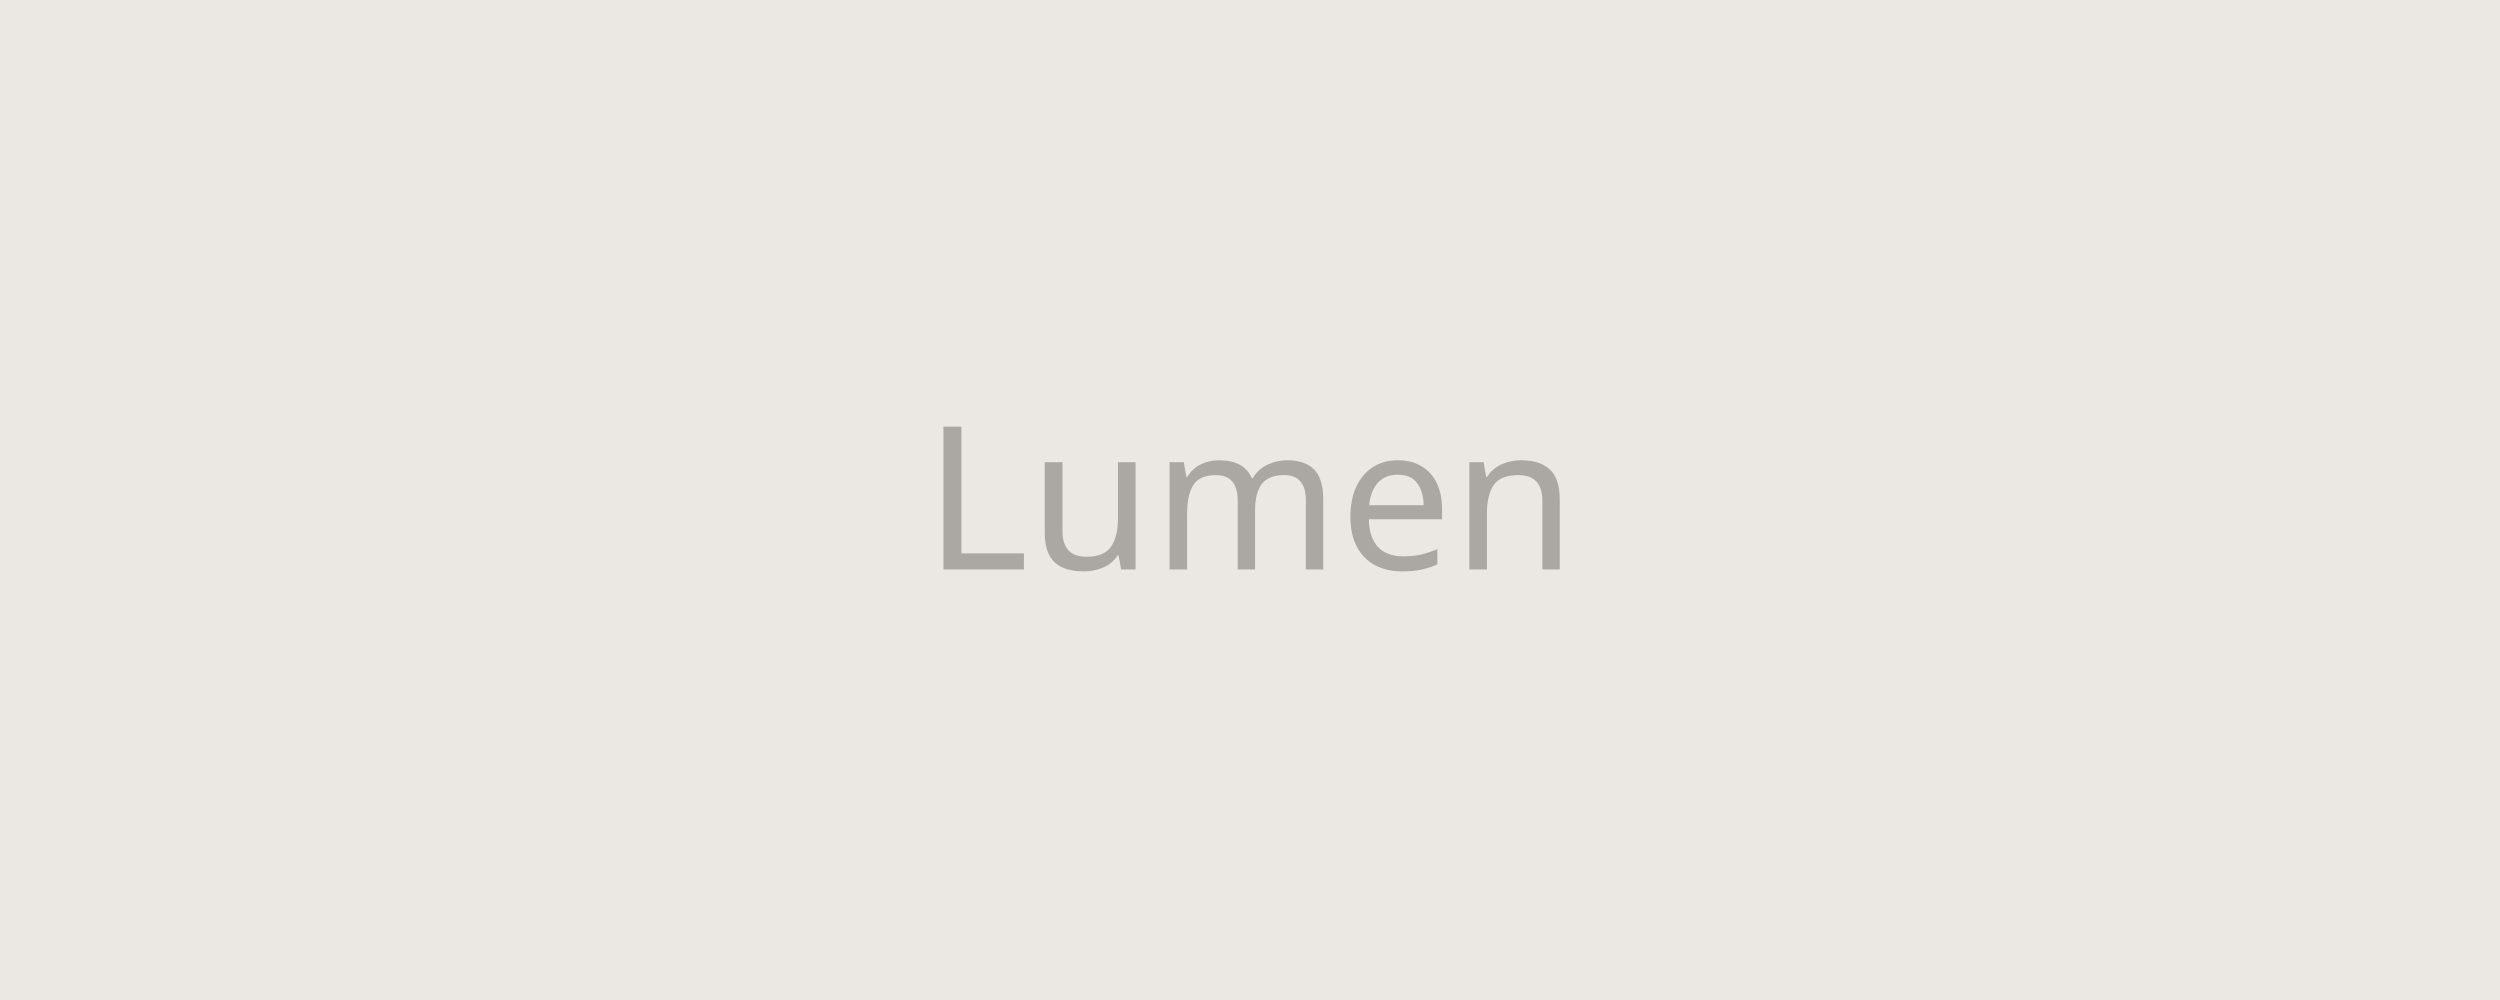
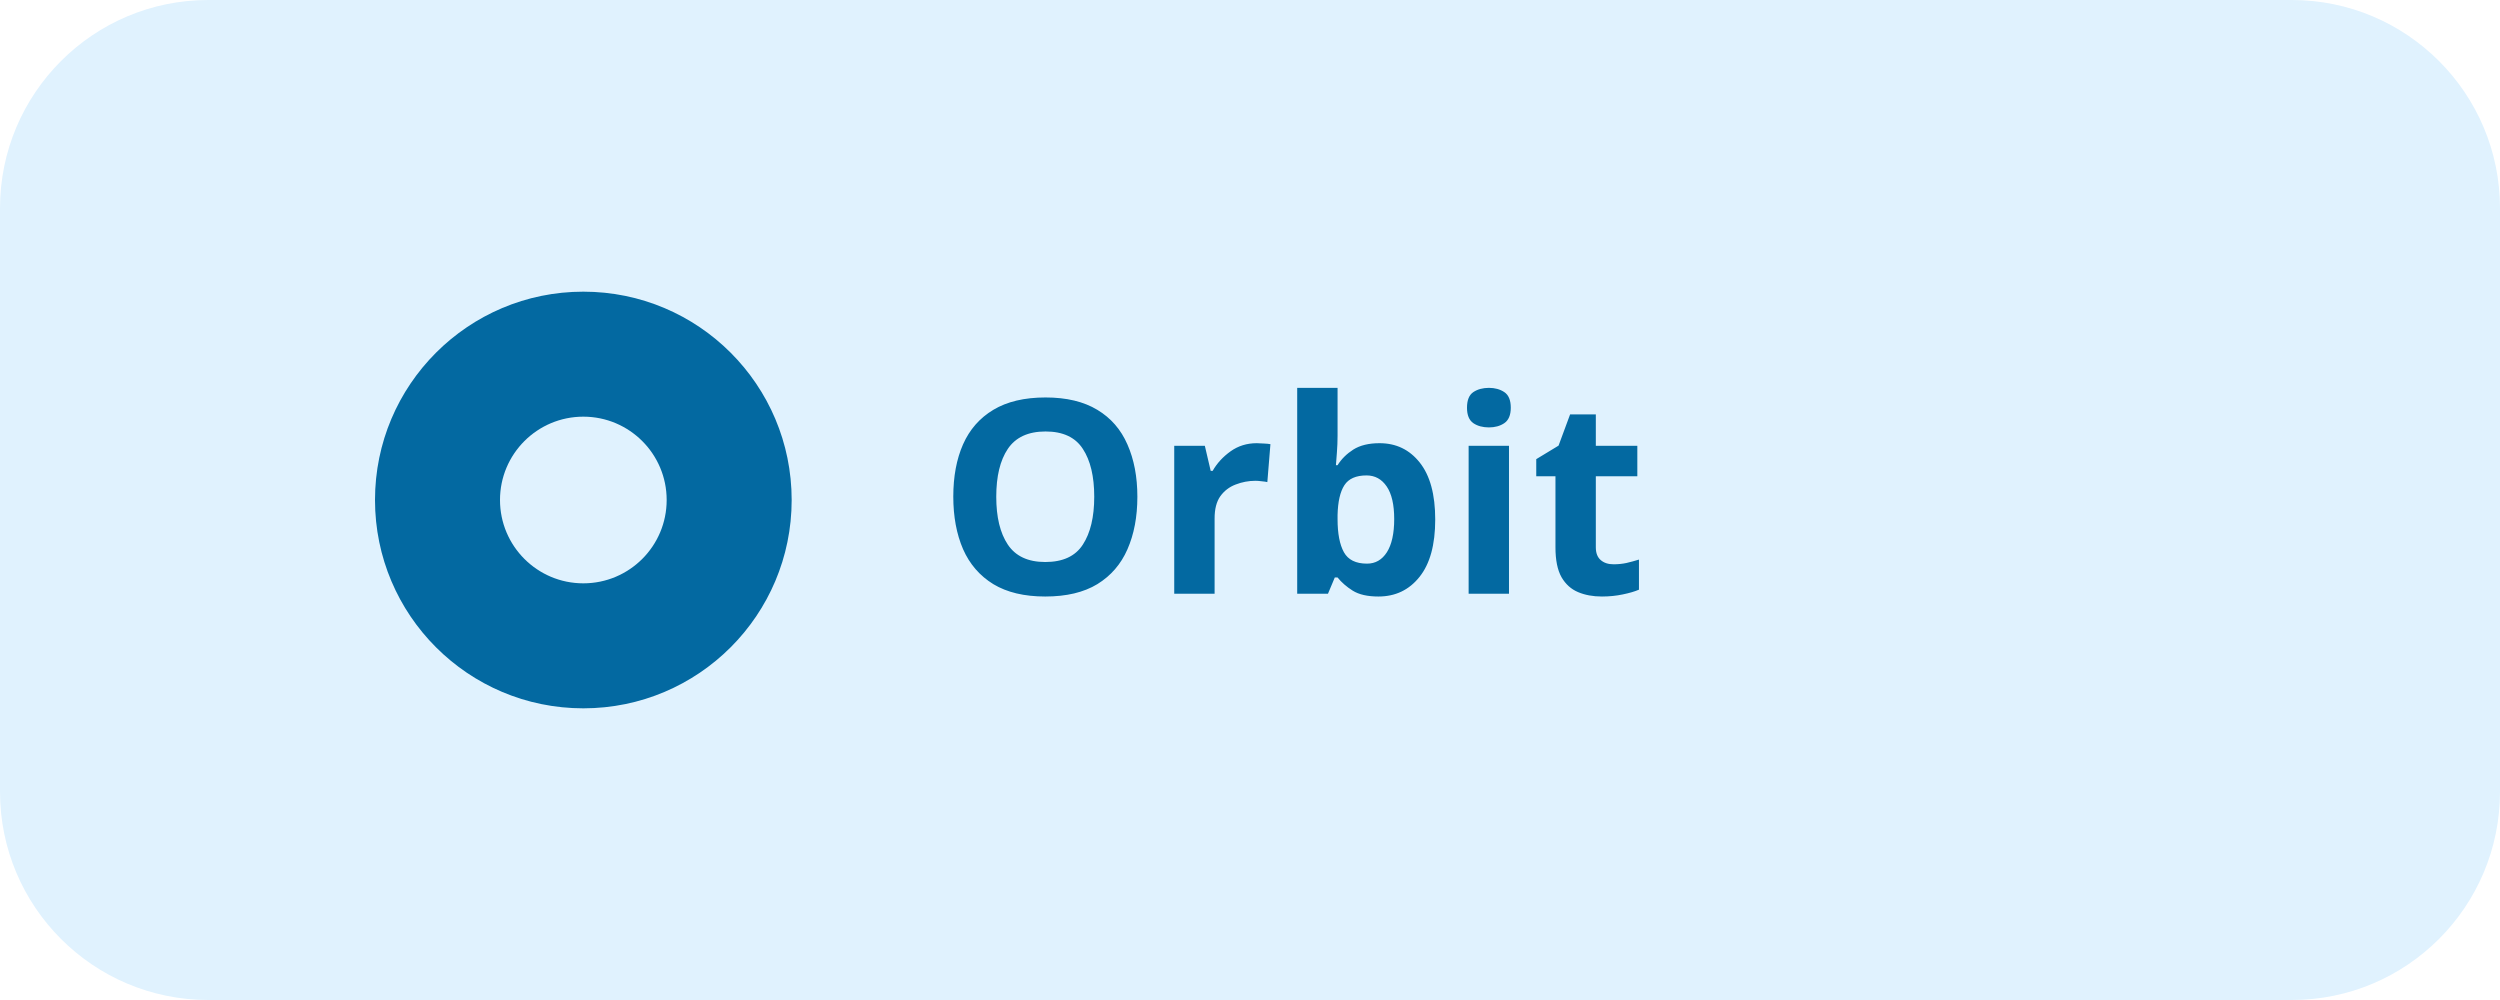
- <svg xmlns="http://www.w3.org/2000/svg" width="200" height="80" viewBox="0 0 200 80">
-   <rect width="100%" height="100%" fill="#ebe8e4" />
-   <text x="50%" y="50%" dominant-baseline="middle" text-anchor="middle" fill="#6b6560" font-family="system-ui,sans-serif" font-size="16" opacity="0.5">Lumen</text>
+ <svg xmlns="http://www.w3.org/2000/svg" viewBox="0 0 240 96" width="240" height="96">
+   <rect width="240" height="96" rx="20" fill="#e0f2fe" />
+   <circle cx="56" cy="48" r="20" fill="#0369a1" />
+   <circle cx="56" cy="48" r="8" fill="#e0f2fe" />
+   <text x="90" y="57" font-family="'Segoe UI',Tahoma,sans-serif" font-size="26" font-weight="800" fill="#0369a1">Orbit</text>
</svg>
